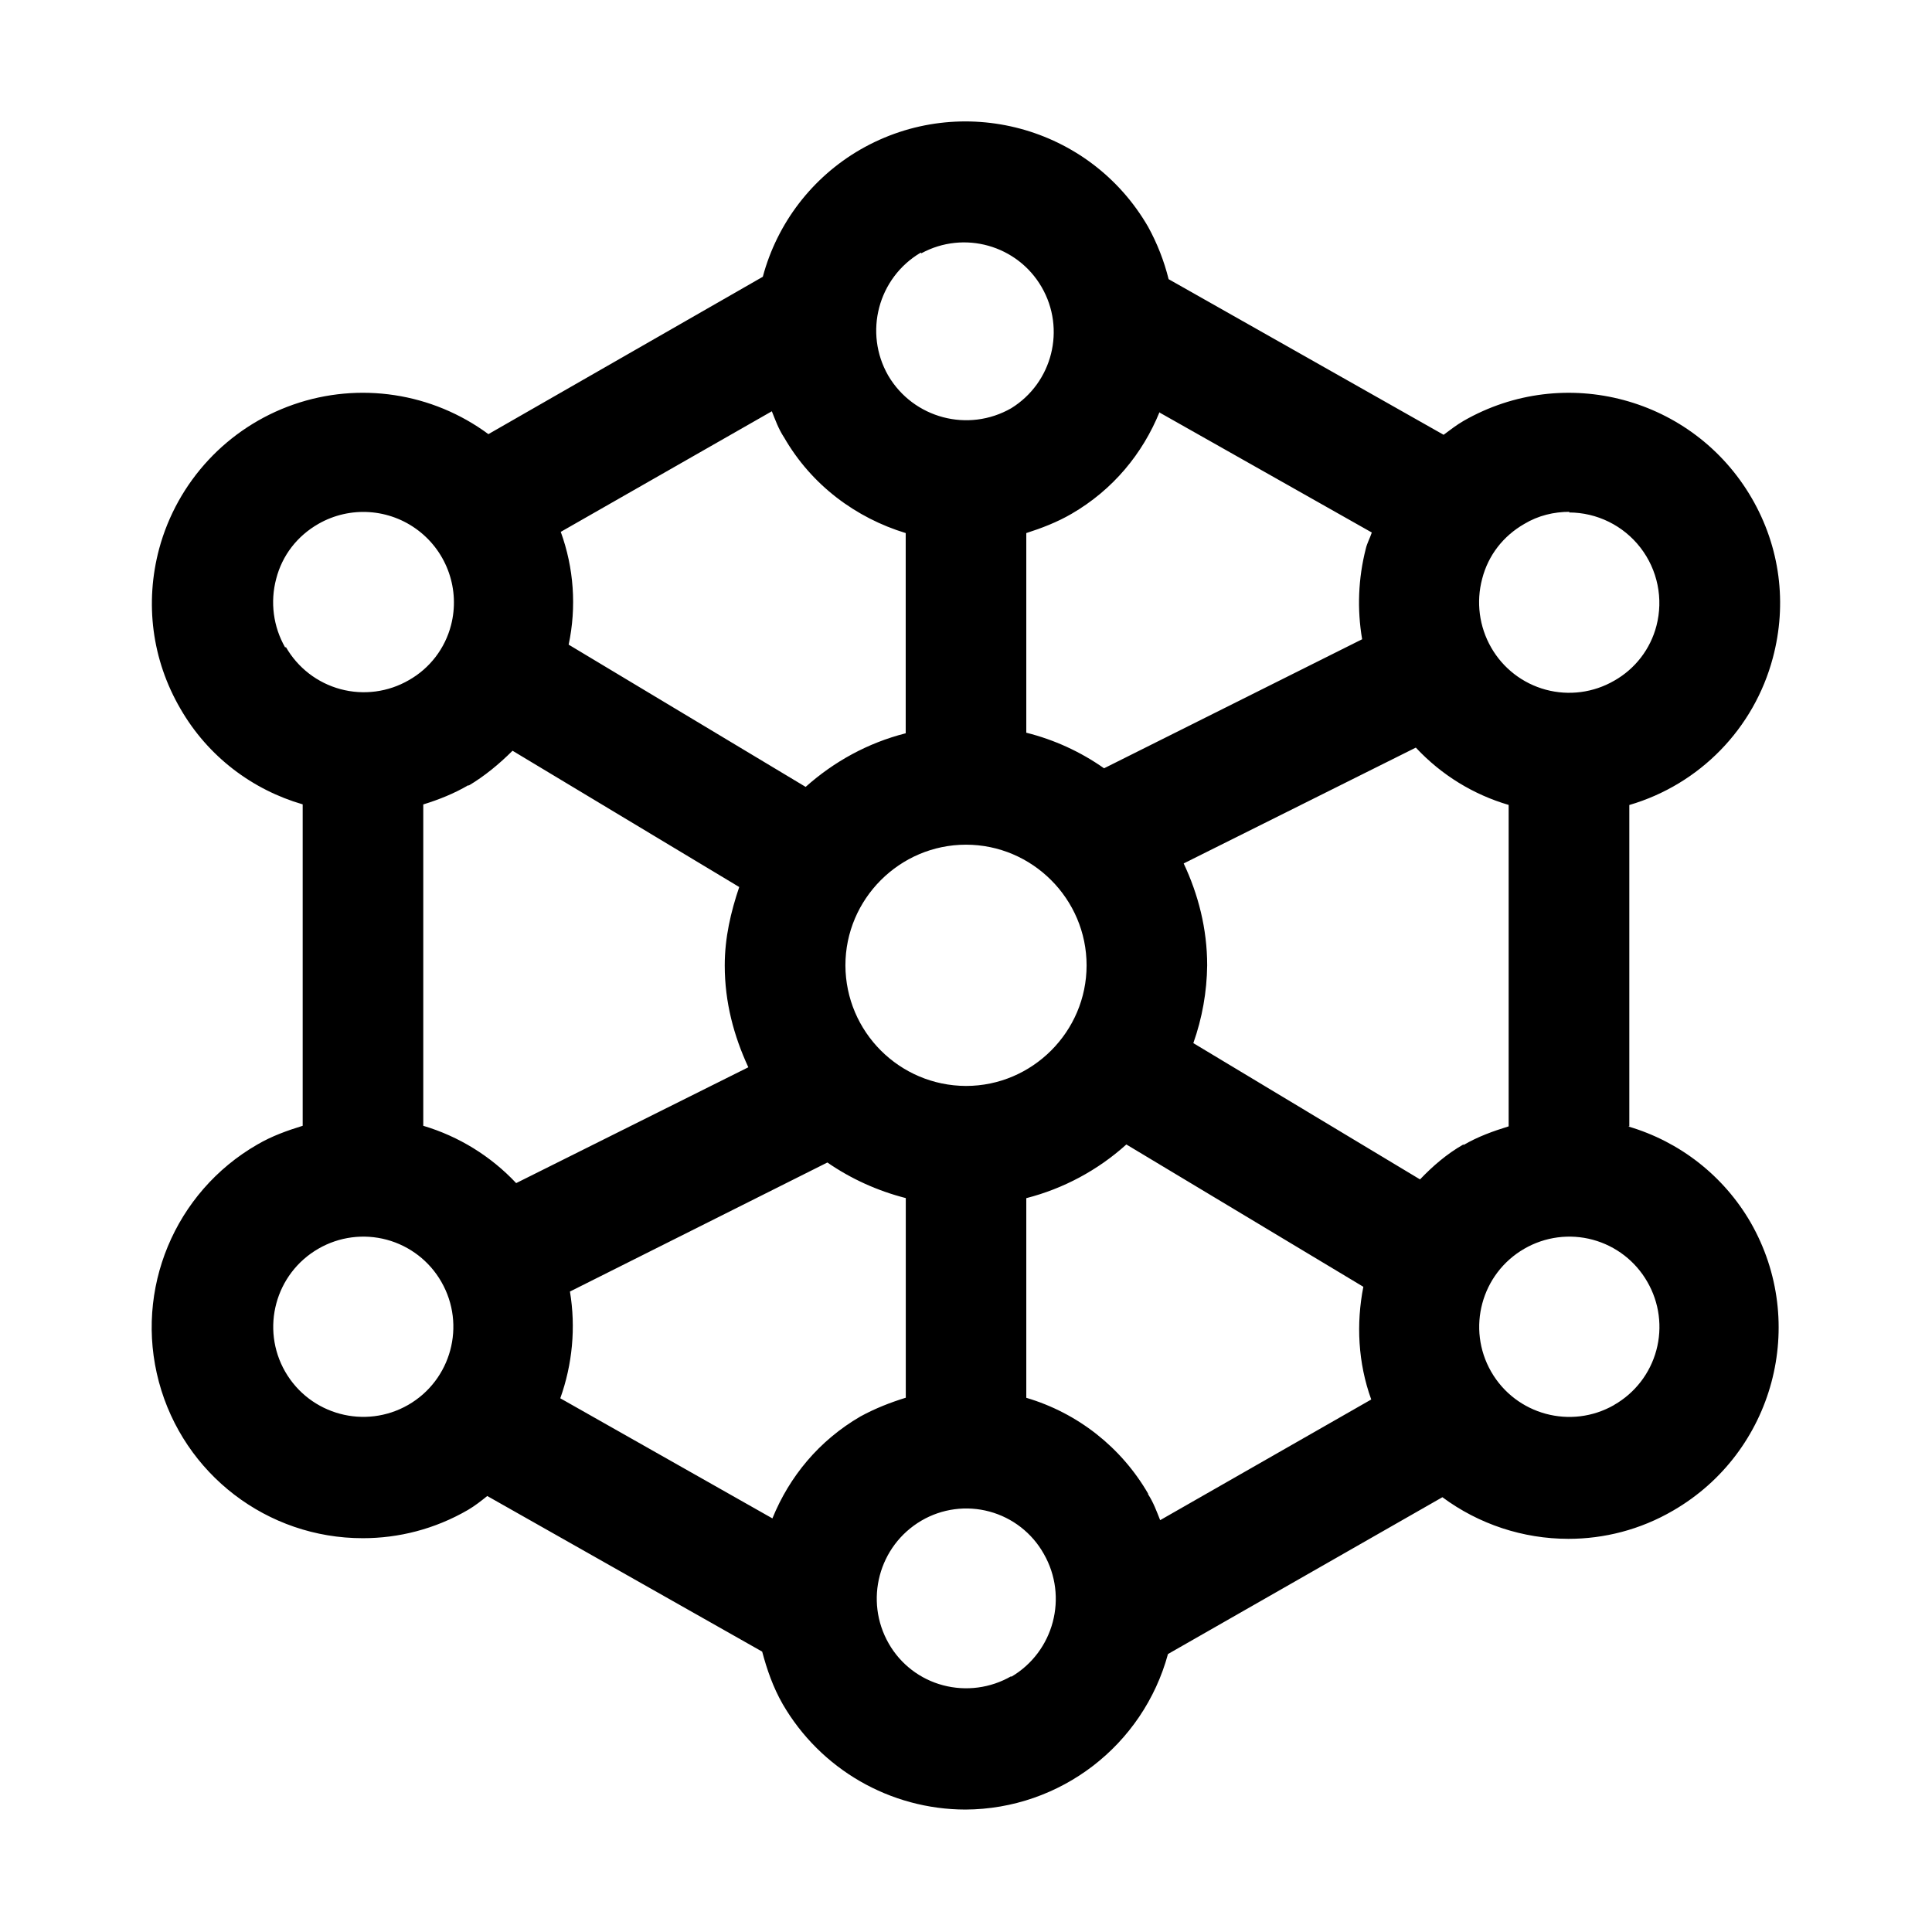
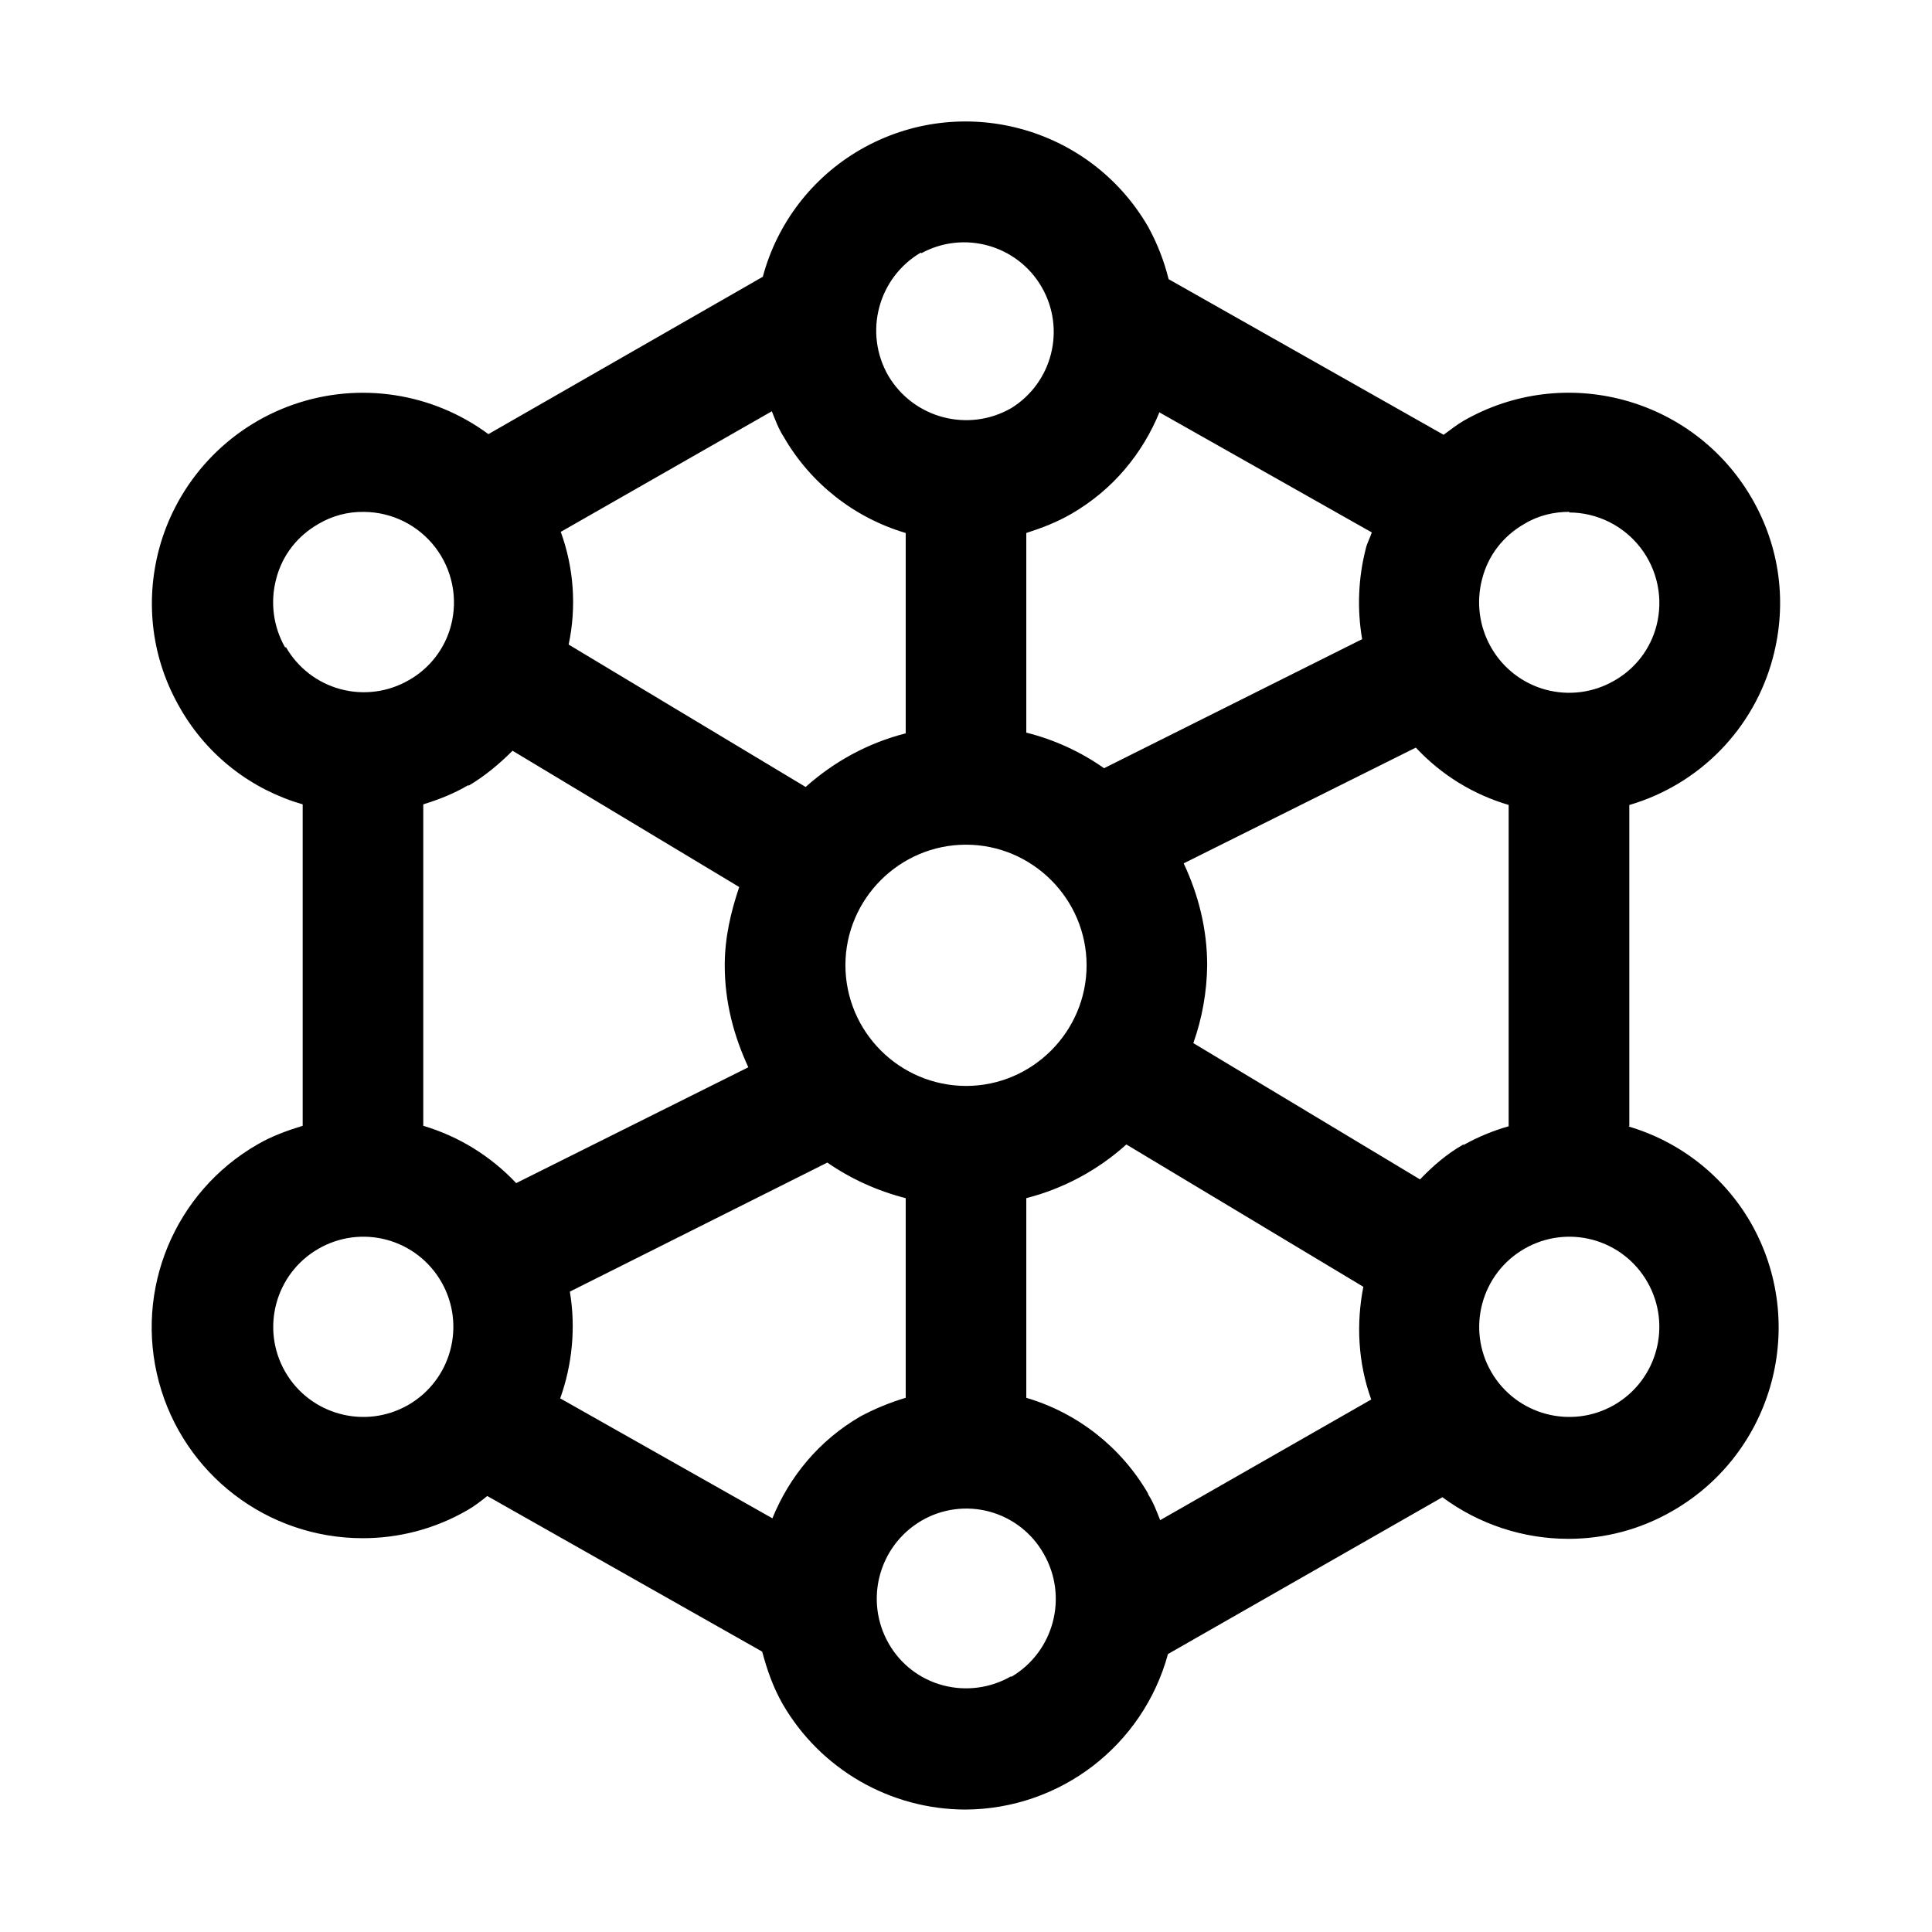
<svg xmlns="http://www.w3.org/2000/svg" viewBox="0 0 24 24">
-   <path d="M20.24 13.993V10a2.6 2.6 0 0 0 1.783-1.828c.18-.674.09-1.378-.263-1.985a2.627 2.627 0 0 0-3.58-.958c-.09.052-.165.112-.247.172l-3.416-1.933a2.7 2.7 0 0 0-.255-.651 2.62 2.62 0 0 0-3.573-.96 2.6 2.6 0 0 0-1.213 1.581L6.067 5.393a2.622 2.622 0 0 0-4.09 1.424c-.18.674-.09 1.378.263 1.985.344.599.899 1.01 1.52 1.19v3.993c-.194.06-.382.127-.562.232a2.62 2.62 0 0 0 1.31 4.891c.443 0 .893-.112 1.305-.351.09-.053.165-.113.24-.173l3.415 1.933c.06.225.135.442.255.652a2.63 2.63 0 0 0 2.27 1.31 2.62 2.62 0 0 0 2.516-1.932l3.409-1.948a2.63 2.63 0 0 0 1.565.517c.442 0 .892-.112 1.303-.352a2.627 2.627 0 0 0 .96-3.58 2.6 2.6 0 0 0-1.521-1.191zm-5.978 4.561a2.6 2.6 0 0 0-1.513-1.19v-2.48a2.95 2.95 0 0 0 1.243-.667l2.944 1.768c-.09.457-.067.944.098 1.4l-2.622 1.499c-.045-.112-.082-.217-.15-.322zm-4.667.308L6.96 17.37c.15-.42.195-.877.12-1.326l3.198-1.603c.292.202.622.352.974.442v2.48c-.195.06-.382.134-.562.232-.517.3-.884.749-1.094 1.265M5.82 9.76c.202-.12.382-.27.547-.434l2.816 1.693c-.104.307-.18.629-.18.974 0 .457.113.876.293 1.265l-2.884 1.439a2.6 2.6 0 0 0-1.154-.712V9.993c.195-.06.382-.135.562-.24zm3.918-4.33c.344.6.899 1.005 1.513 1.192v2.487c-.472.12-.891.352-1.243.666L7.064 8.008a2.55 2.55 0 0 0-.098-1.401l2.622-1.498c.045.112.082.217.15.322m4.667-.306 2.636 1.49c-.022.068-.06.135-.075.203a2.7 2.7 0 0 0-.045 1.123l-3.206 1.603a2.9 2.9 0 0 0-.966-.442v-2.48c.187-.06.382-.134.562-.239.517-.3.884-.749 1.094-1.266zM12 13.49a1.503 1.503 0 0 1-1.498-1.498c0-.824.674-1.499 1.498-1.499s1.498.675 1.498 1.499c0 .823-.674 1.498-1.498 1.498m6.18.726c-.21.12-.382.27-.54.435l-2.816-1.693a3 3 0 0 0 .172-.966c0-.457-.112-.884-.292-1.266l2.884-1.439c.322.345.72.585 1.153.712v3.993c-.194.06-.381.127-.561.232zm1.31-7.85a1.125 1.125 0 0 1 1.087 1.408 1.1 1.1 0 0 1-.525.682 1.116 1.116 0 0 1-1.528-.412 1.13 1.13 0 0 1-.112-.854c.075-.292.262-.532.524-.682.173-.104.367-.15.562-.15zm-8.044-3.22a1.113 1.113 0 0 1 1.116 1.925 1.124 1.124 0 0 1-1.528-.405 1.124 1.124 0 0 1 .404-1.528zM3.543 8.044a1.13 1.13 0 0 1-.112-.854c.075-.292.262-.532.524-.682a1.125 1.125 0 0 1 1.648 1.258 1.1 1.1 0 0 1-.524.683 1.116 1.116 0 0 1-1.528-.412zm1.528 9.408a1.12 1.12 0 0 1-1.528-.412 1.12 1.12 0 0 1 .412-1.528 1.116 1.116 0 0 1 1.528.412 1.12 1.12 0 0 1-.412 1.528m7.49 3.371a1.12 1.12 0 0 1-.846.112 1.1 1.1 0 0 1-.674-.517 1.123 1.123 0 0 1 .405-1.528 1.104 1.104 0 0 1 1.52.412 1.124 1.124 0 0 1-.404 1.528zm7.491-3.37a1.12 1.12 0 0 1-1.528-.413 1.12 1.12 0 0 1 .412-1.528 1.116 1.116 0 0 1 1.528.412 1.116 1.116 0 0 1-.412 1.528" />
+   <path d="M20.24 13.992V10a2.6 2.6 0 0 0 1.783-1.828c.18-.674.09-1.378-.263-1.985a2.627 2.627 0 0 0-3.58-.959c-.09.053-.165.113-.247.173l-3.416-1.933a2.7 2.7 0 0 0-.255-.652 2.62 2.62 0 0 0-3.573-.958 2.6 2.6 0 0 0-1.213 1.58L6.067 5.393a2.622 2.622 0 0 0-4.09 1.423c-.18.675-.09 1.379.263 1.985.344.6.899 1.012 1.52 1.191v3.993c-.194.06-.382.127-.562.232a2.62 2.62 0 0 0 1.31 4.891c.443 0 .893-.112 1.305-.352.09-.052.165-.112.24-.172l3.415 1.933c.06.224.135.442.255.652a2.63 2.63 0 0 0 2.27 1.31 2.62 2.62 0 0 0 2.516-1.932l3.409-1.948a2.63 2.63 0 0 0 1.565.517c.442 0 .892-.112 1.303-.352a2.627 2.627 0 0 0 .96-3.58 2.6 2.6 0 0 0-1.521-1.192zm-5.978 4.562a2.6 2.6 0 0 0-1.513-1.19v-2.48a2.95 2.95 0 0 0 1.243-.667l2.944 1.768c-.09.457-.067.944.098 1.4l-2.622 1.499c-.045-.113-.082-.217-.15-.322zm-4.667.307-2.636-1.49c.15-.42.195-.877.12-1.326l3.198-1.603c.292.202.622.352.974.442v2.48a3 3 0 0 0-.562.231c-.517.3-.884.75-1.094 1.266m-3.775-9.1c.202-.12.382-.27.547-.435l2.816 1.693c-.104.307-.18.629-.18.973 0 .457.113.877.293 1.266l-2.884 1.439a2.6 2.6 0 0 0-1.154-.712V9.992c.195-.06.382-.134.562-.24zm3.918-4.33a2.6 2.6 0 0 0 1.513 1.19V9.11c-.472.12-.891.352-1.243.666L7.064 8.007a2.55 2.55 0 0 0-.098-1.4l2.622-1.498c.045.112.082.217.15.322m4.667-.307 2.636 1.49c-.022.068-.06.135-.075.202a2.7 2.7 0 0 0-.045 1.124l-3.206 1.603a2.9 2.9 0 0 0-.966-.442v-2.48c.187-.06.382-.134.562-.239.517-.3.884-.75 1.094-1.266zM12 13.49a1.503 1.503 0 0 1-1.498-1.499c0-.824.674-1.498 1.498-1.498s1.498.675 1.498 1.498c0 .824-.674 1.499-1.498 1.499m6.18.726c-.21.12-.382.27-.54.435l-2.816-1.693a3 3 0 0 0 .172-.967c0-.457-.112-.883-.292-1.266l2.884-1.438c.322.345.72.585 1.153.712v3.992a2.6 2.6 0 0 0-.561.233zm1.31-7.85a1.125 1.125 0 0 1 1.087 1.408 1.1 1.1 0 0 1-.525.682 1.116 1.116 0 0 1-1.528-.412 1.13 1.13 0 0 1-.112-.854c.075-.292.262-.532.524-.682.173-.105.367-.15.562-.15zm-8.044-3.221a1.113 1.113 0 0 1 1.116 1.925 1.124 1.124 0 0 1-1.528-.404 1.124 1.124 0 0 1 .404-1.528zm-7.903 4.9a1.13 1.13 0 0 1-.112-.854c.075-.292.262-.532.524-.682a1.07 1.07 0 0 1 .562-.15 1.125 1.125 0 0 1 1.086 1.409 1.1 1.1 0 0 1-.524.681 1.116 1.116 0 0 1-1.528-.412zm1.528 9.408a1.12 1.12 0 0 1-1.528-.412 1.12 1.12 0 0 1 .412-1.528 1.116 1.116 0 0 1 1.528.412 1.12 1.12 0 0 1-.412 1.528m7.49 3.37a1.12 1.12 0 0 1-.846.113 1.1 1.1 0 0 1-.674-.517 1.123 1.123 0 0 1 .405-1.528 1.104 1.104 0 0 1 1.52.412 1.124 1.124 0 0 1-.404 1.528zm7.491-3.37a1.12 1.12 0 0 1-1.528-.412 1.12 1.12 0 0 1 .412-1.528 1.116 1.116 0 0 1 1.528.412 1.12 1.12 0 0 1-.412 1.528" />
</svg>
